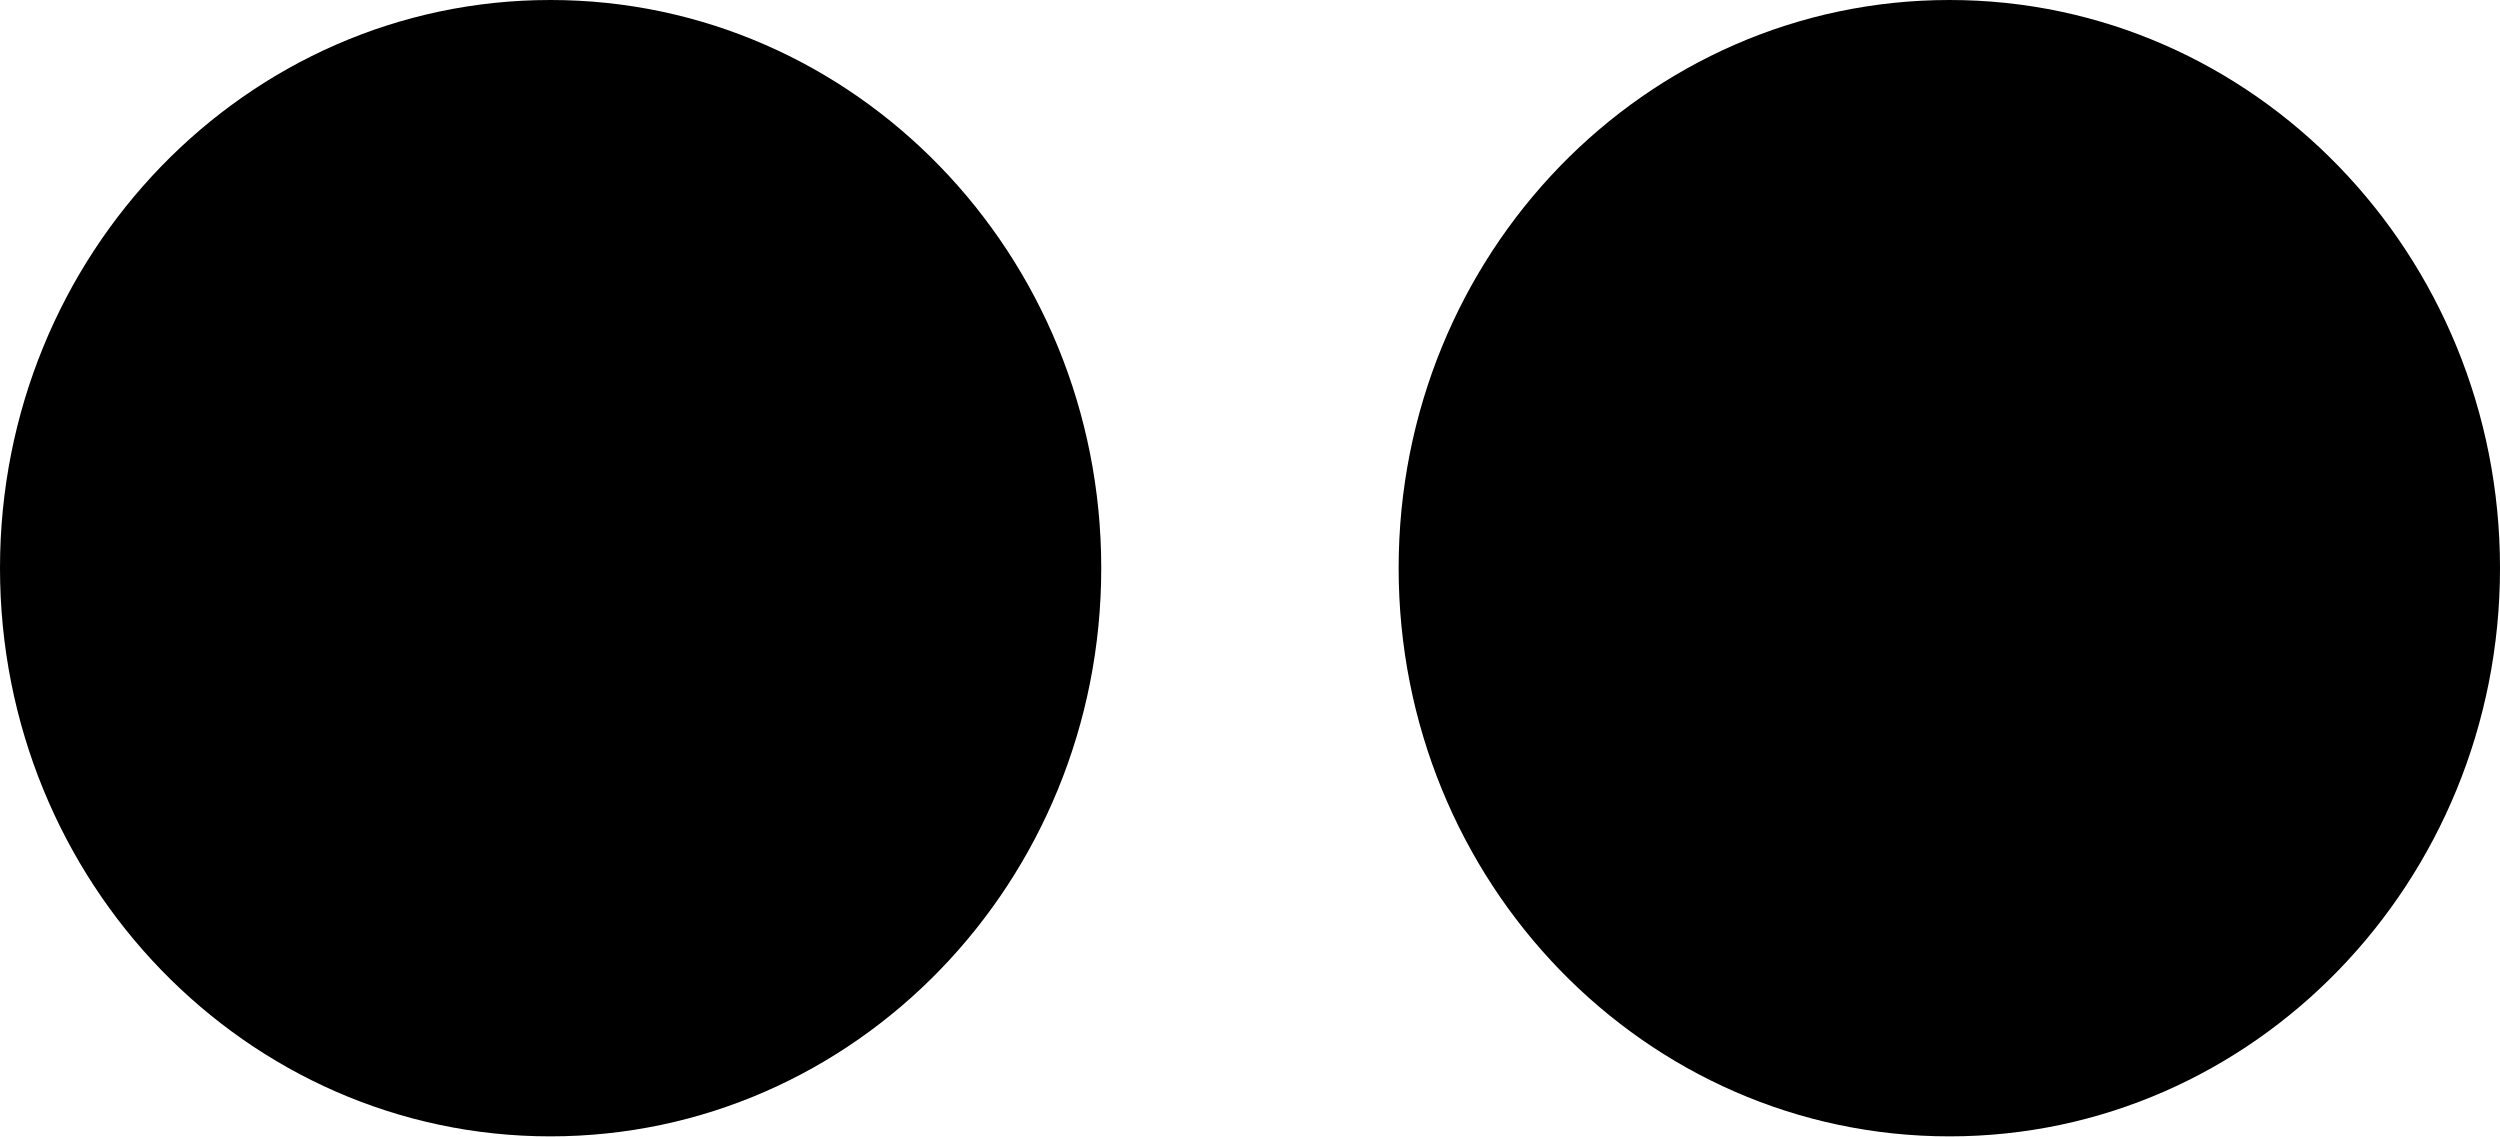
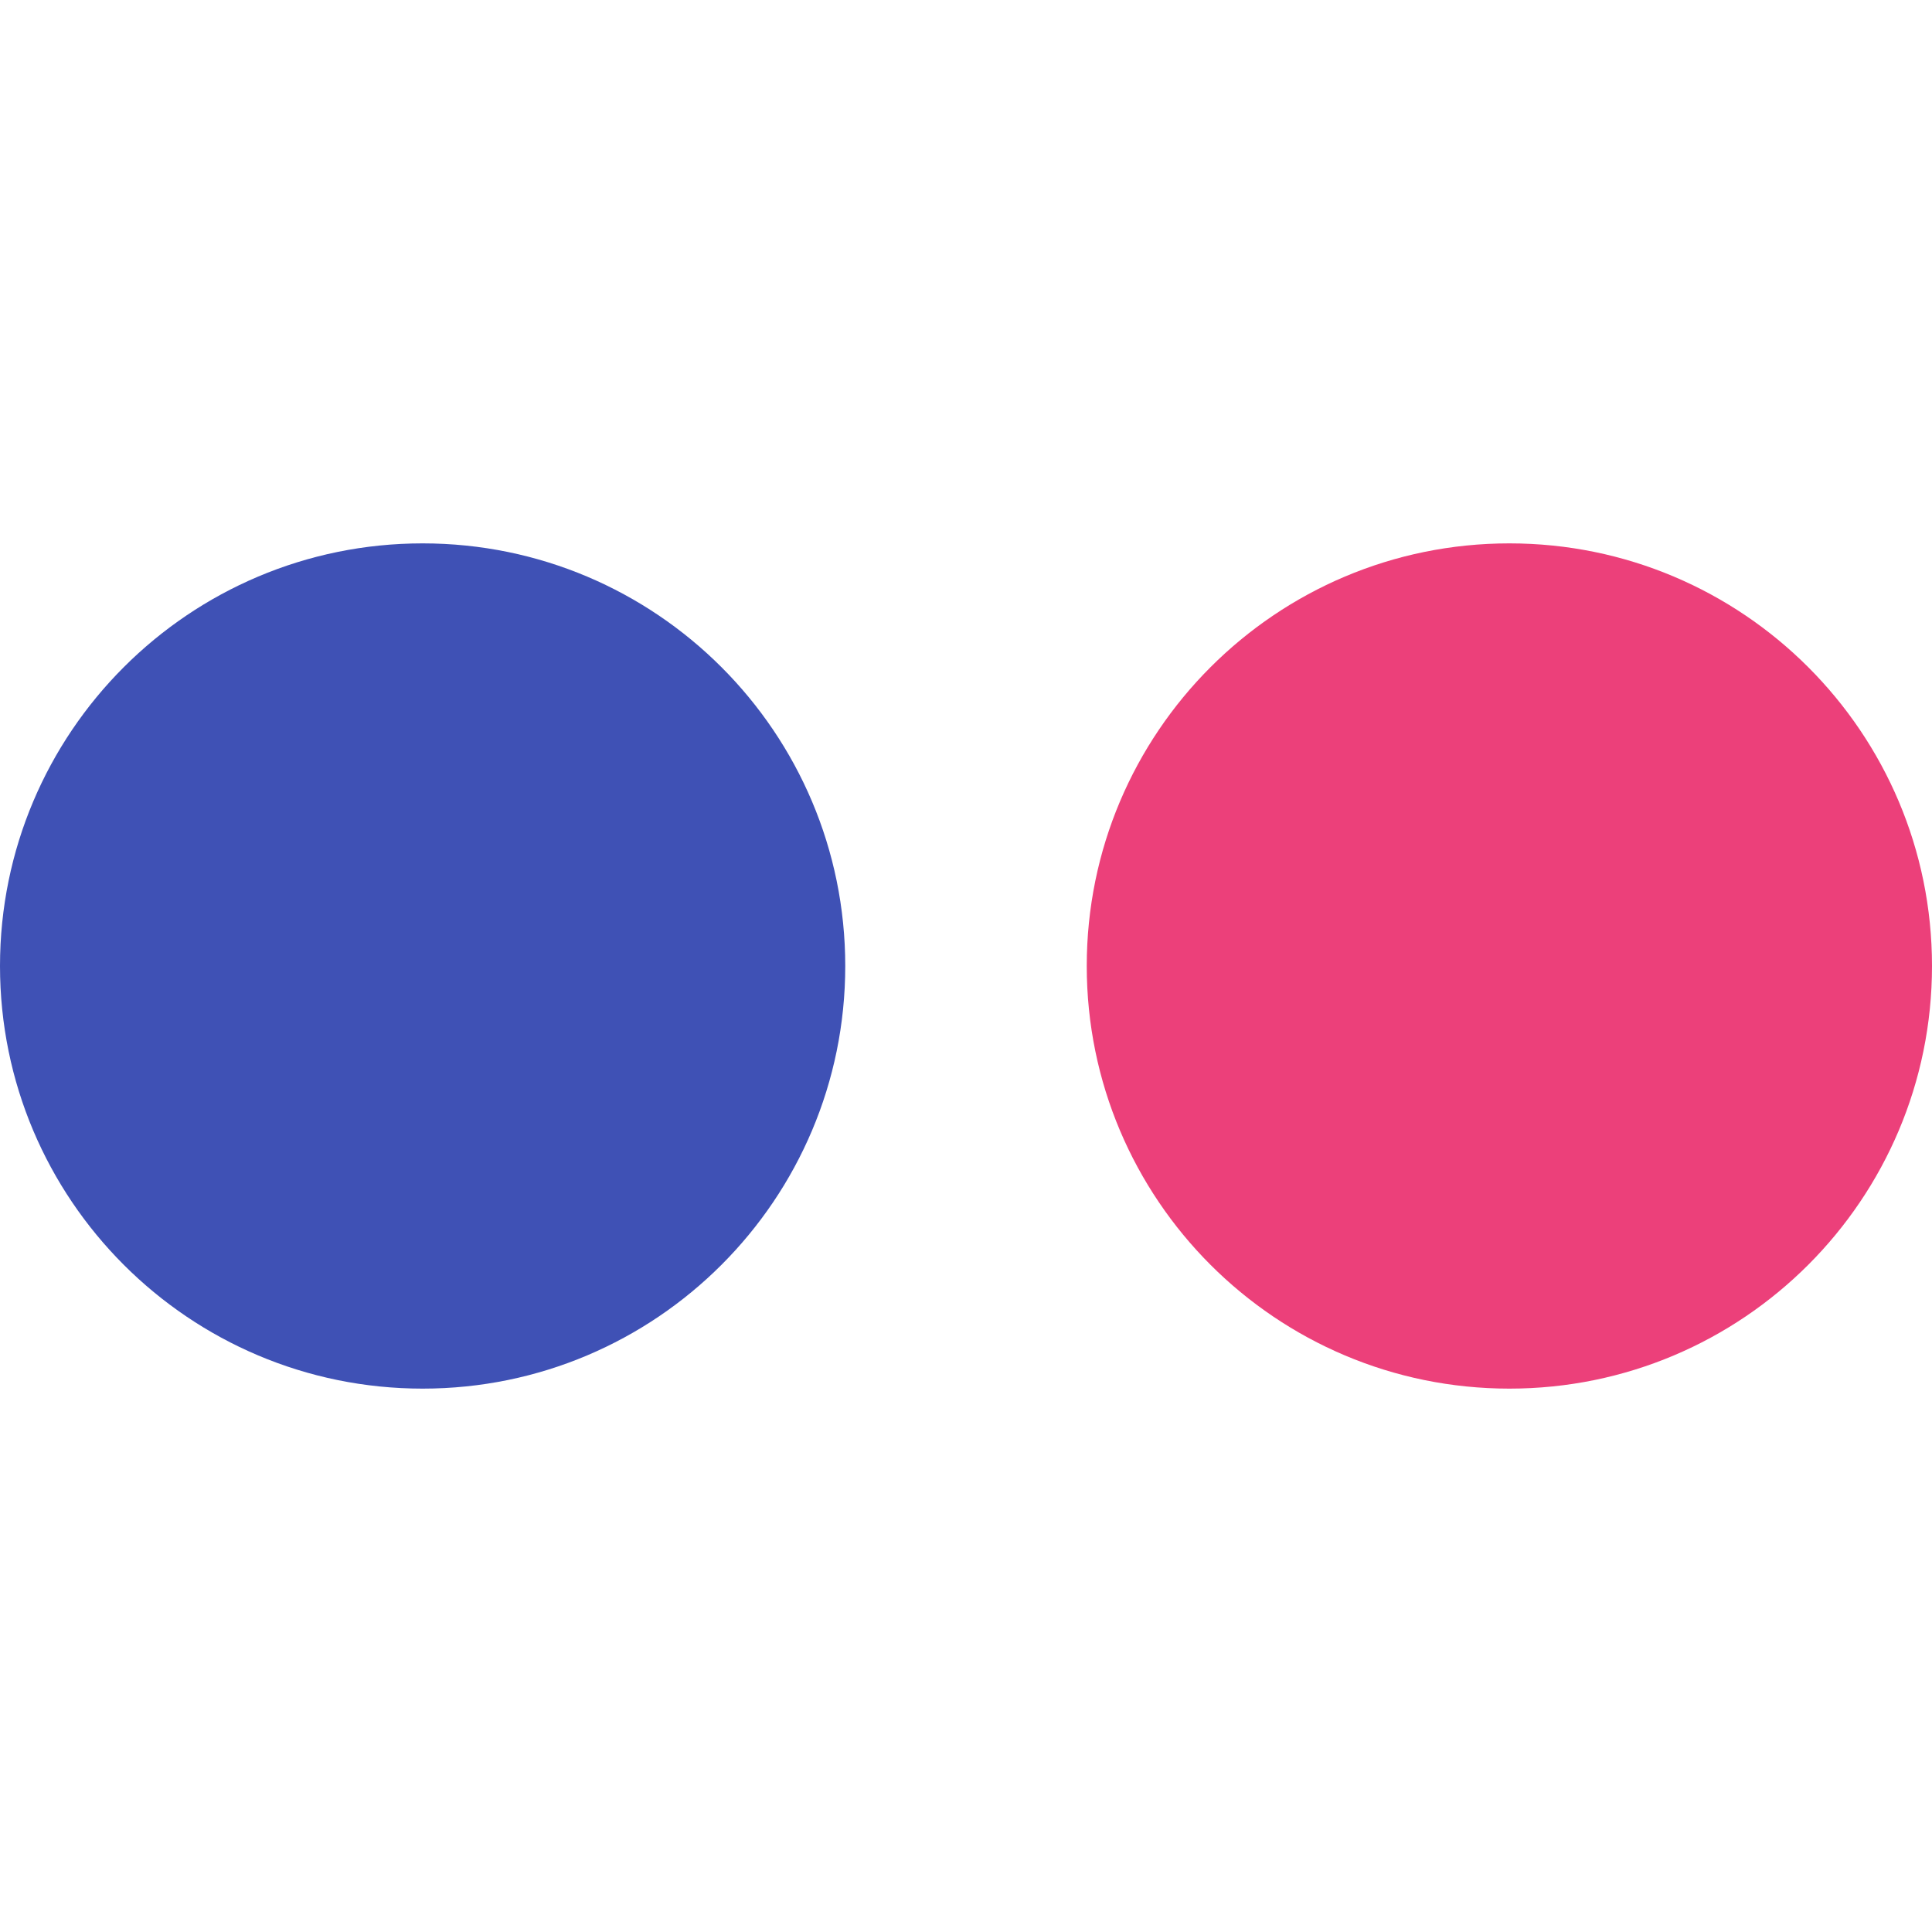
- <svg xmlns="http://www.w3.org/2000/svg" width="44" height="20">
-   <defs>
-     <clipPath id="clip_0">
-       <rect x="-822" y="-474" width="1328" height="1168" clip-rule="evenodd" />
-     </clipPath>
-   </defs>
-   <g clip-path="url(#clip_0)">
-     <path fill="rgb(0,0,0)" stroke="none" transform="scale(2 2)" d="M22 4.999C22 7.761 19.832 10 17.156 10C14.474 10 12.308 7.761 12.308 4.999C12.308 2.239 14.474 0 17.156 0C19.832 0 22 2.239 22 4.999M9.691 4.999C9.691 7.761 7.523 10 4.843 10C2.168 10 0 7.761 0 4.999C0 2.239 2.168 0 4.843 0C7.523 0 9.691 2.239 9.691 4.999" />
-   </g>
+ <svg xmlns="http://www.w3.org/2000/svg" version="1.1" id="Capa_1" x="0px" y="0px" viewBox="0 0 512 512" style="enable-background:new 0 0 512 512;" xml:space="preserve">
+   <circle style="fill:#EC407A;" cx="400" cy="256" r="112" />
+   <circle style="fill:#3F51B5;" cx="112" cy="256" r="112" />
+   <g>
+ </g>
+   <g>
+ </g>
+   <g>
+ </g>
+   <g>
+ </g>
+   <g>
+ </g>
+   <g>
+ </g>
+   <g>
+ </g>
+   <g>
+ </g>
+   <g>
+ </g>
+   <g>
+ </g>
+   <g>
+ </g>
+   <g>
+ </g>
+   <g>
+ </g>
+   <g>
+ </g>
+   <g>
+ </g>
</svg>
